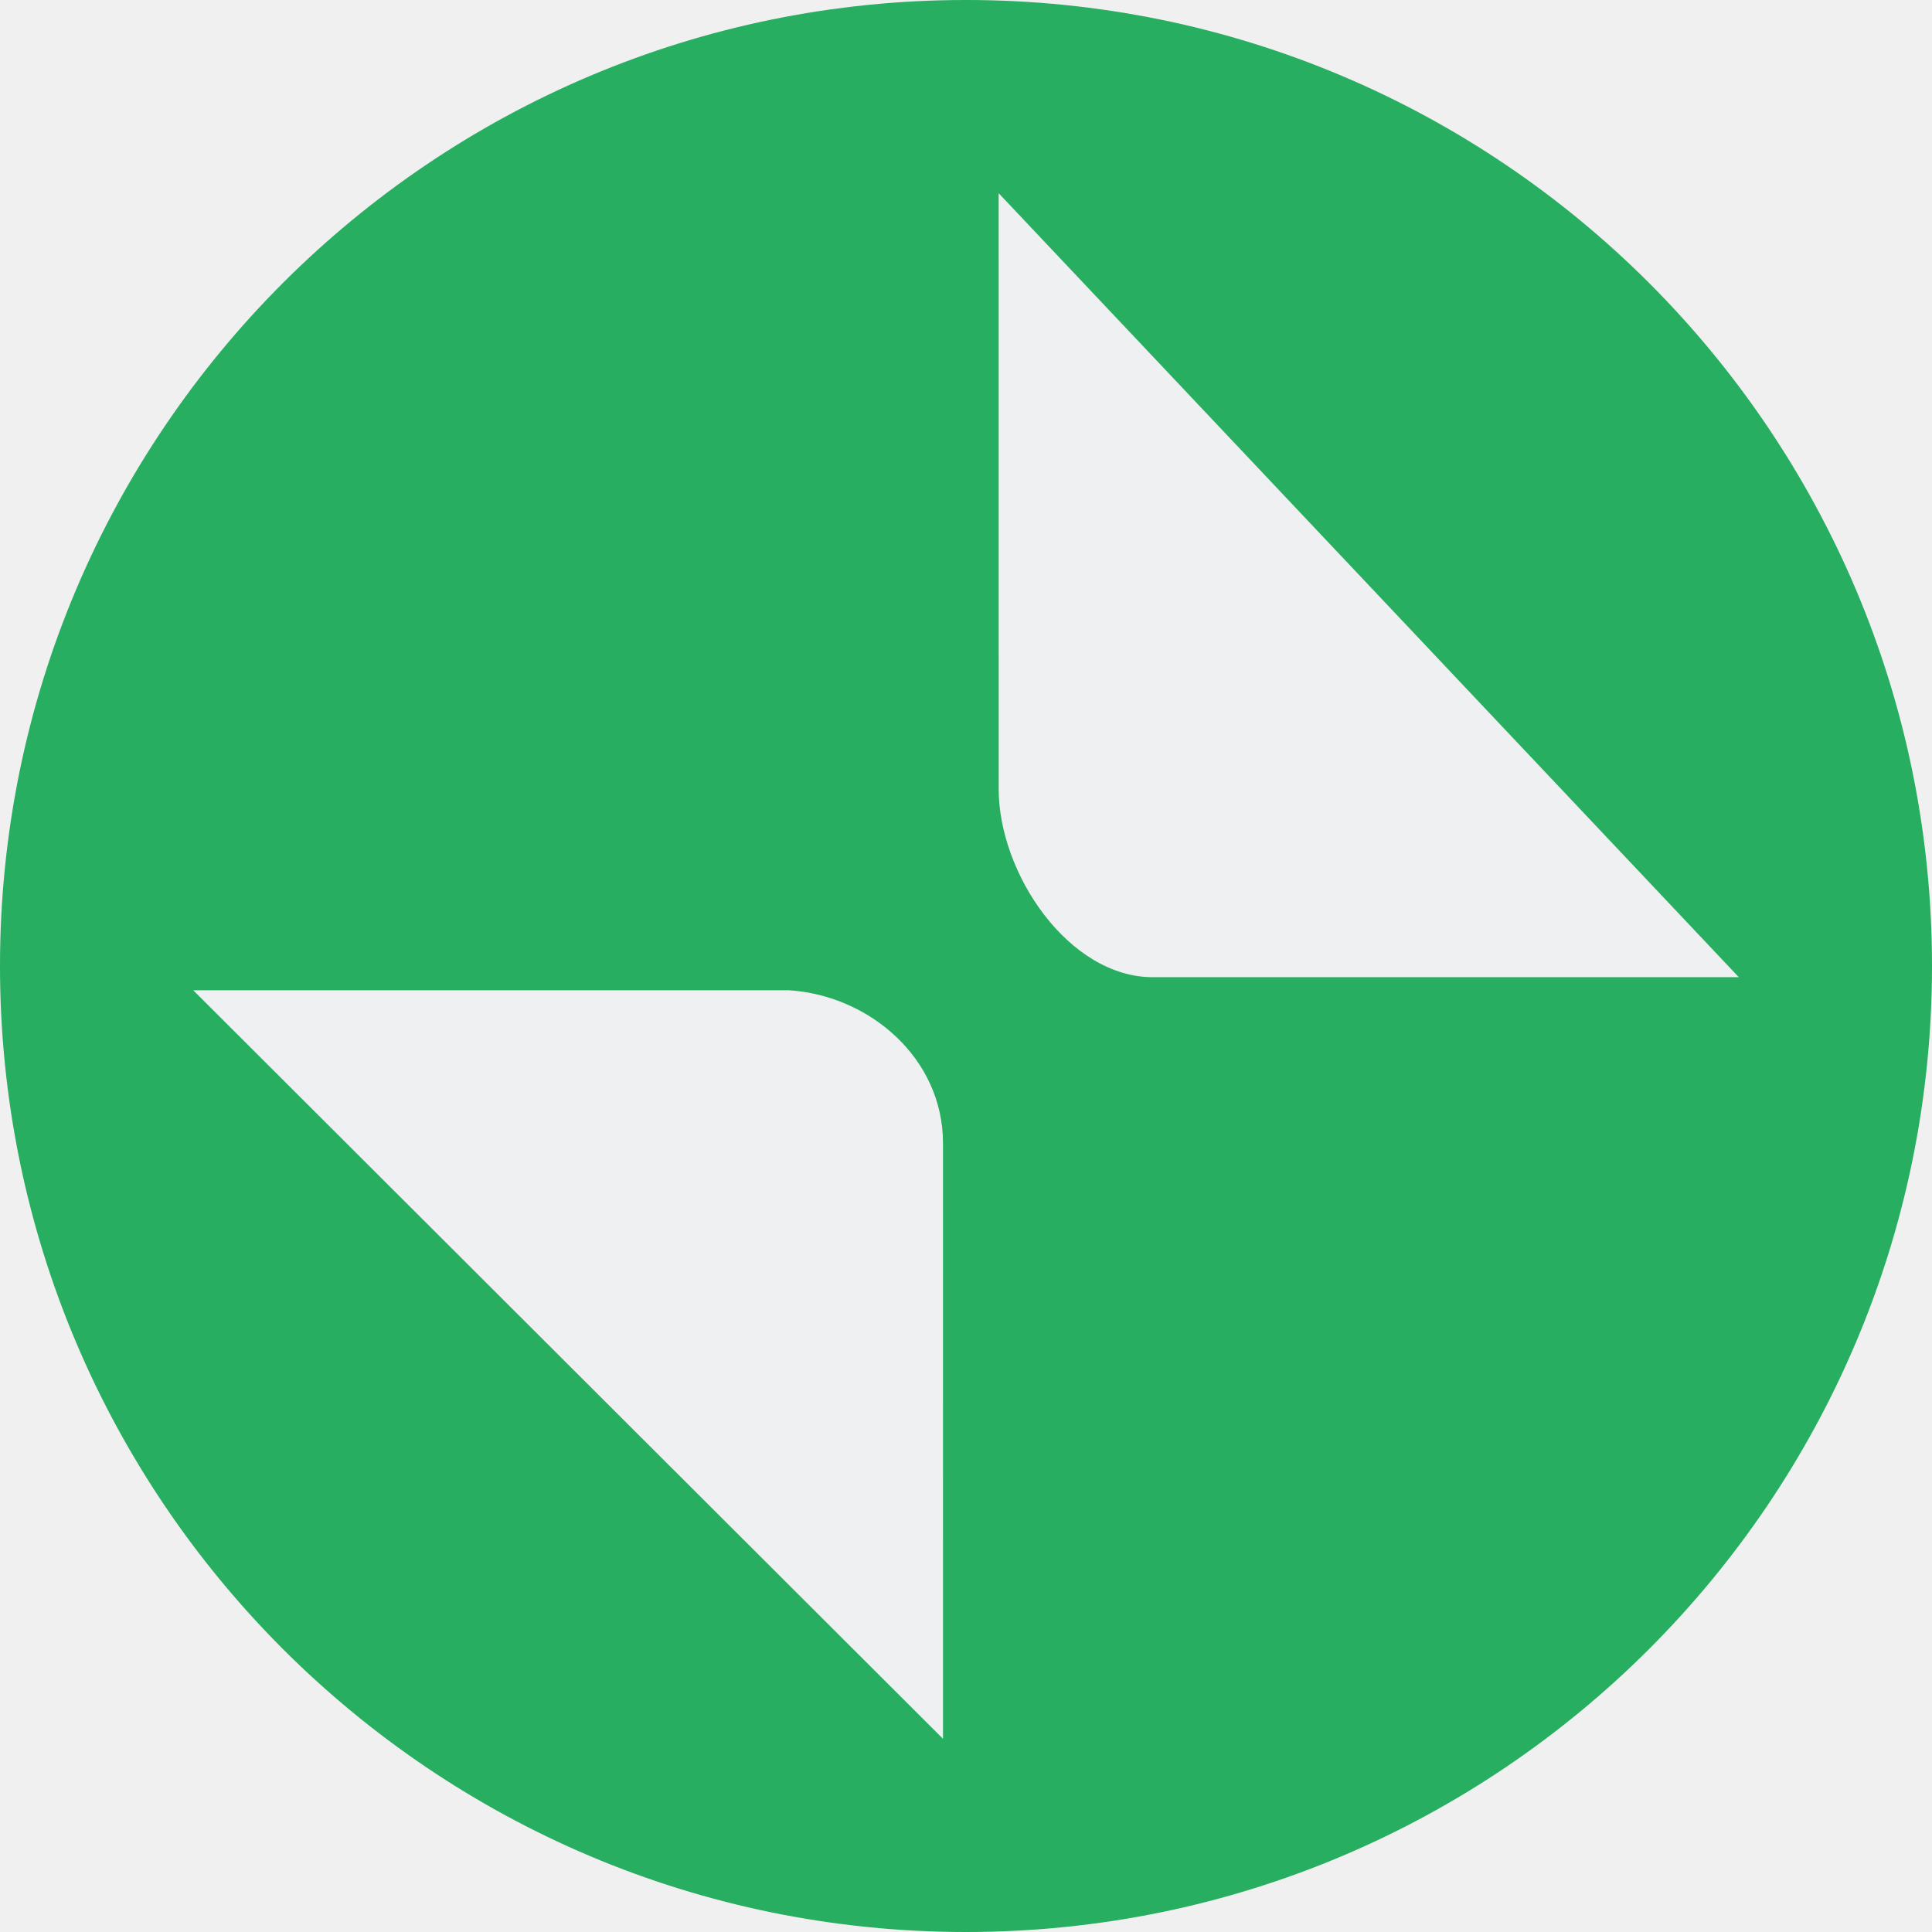
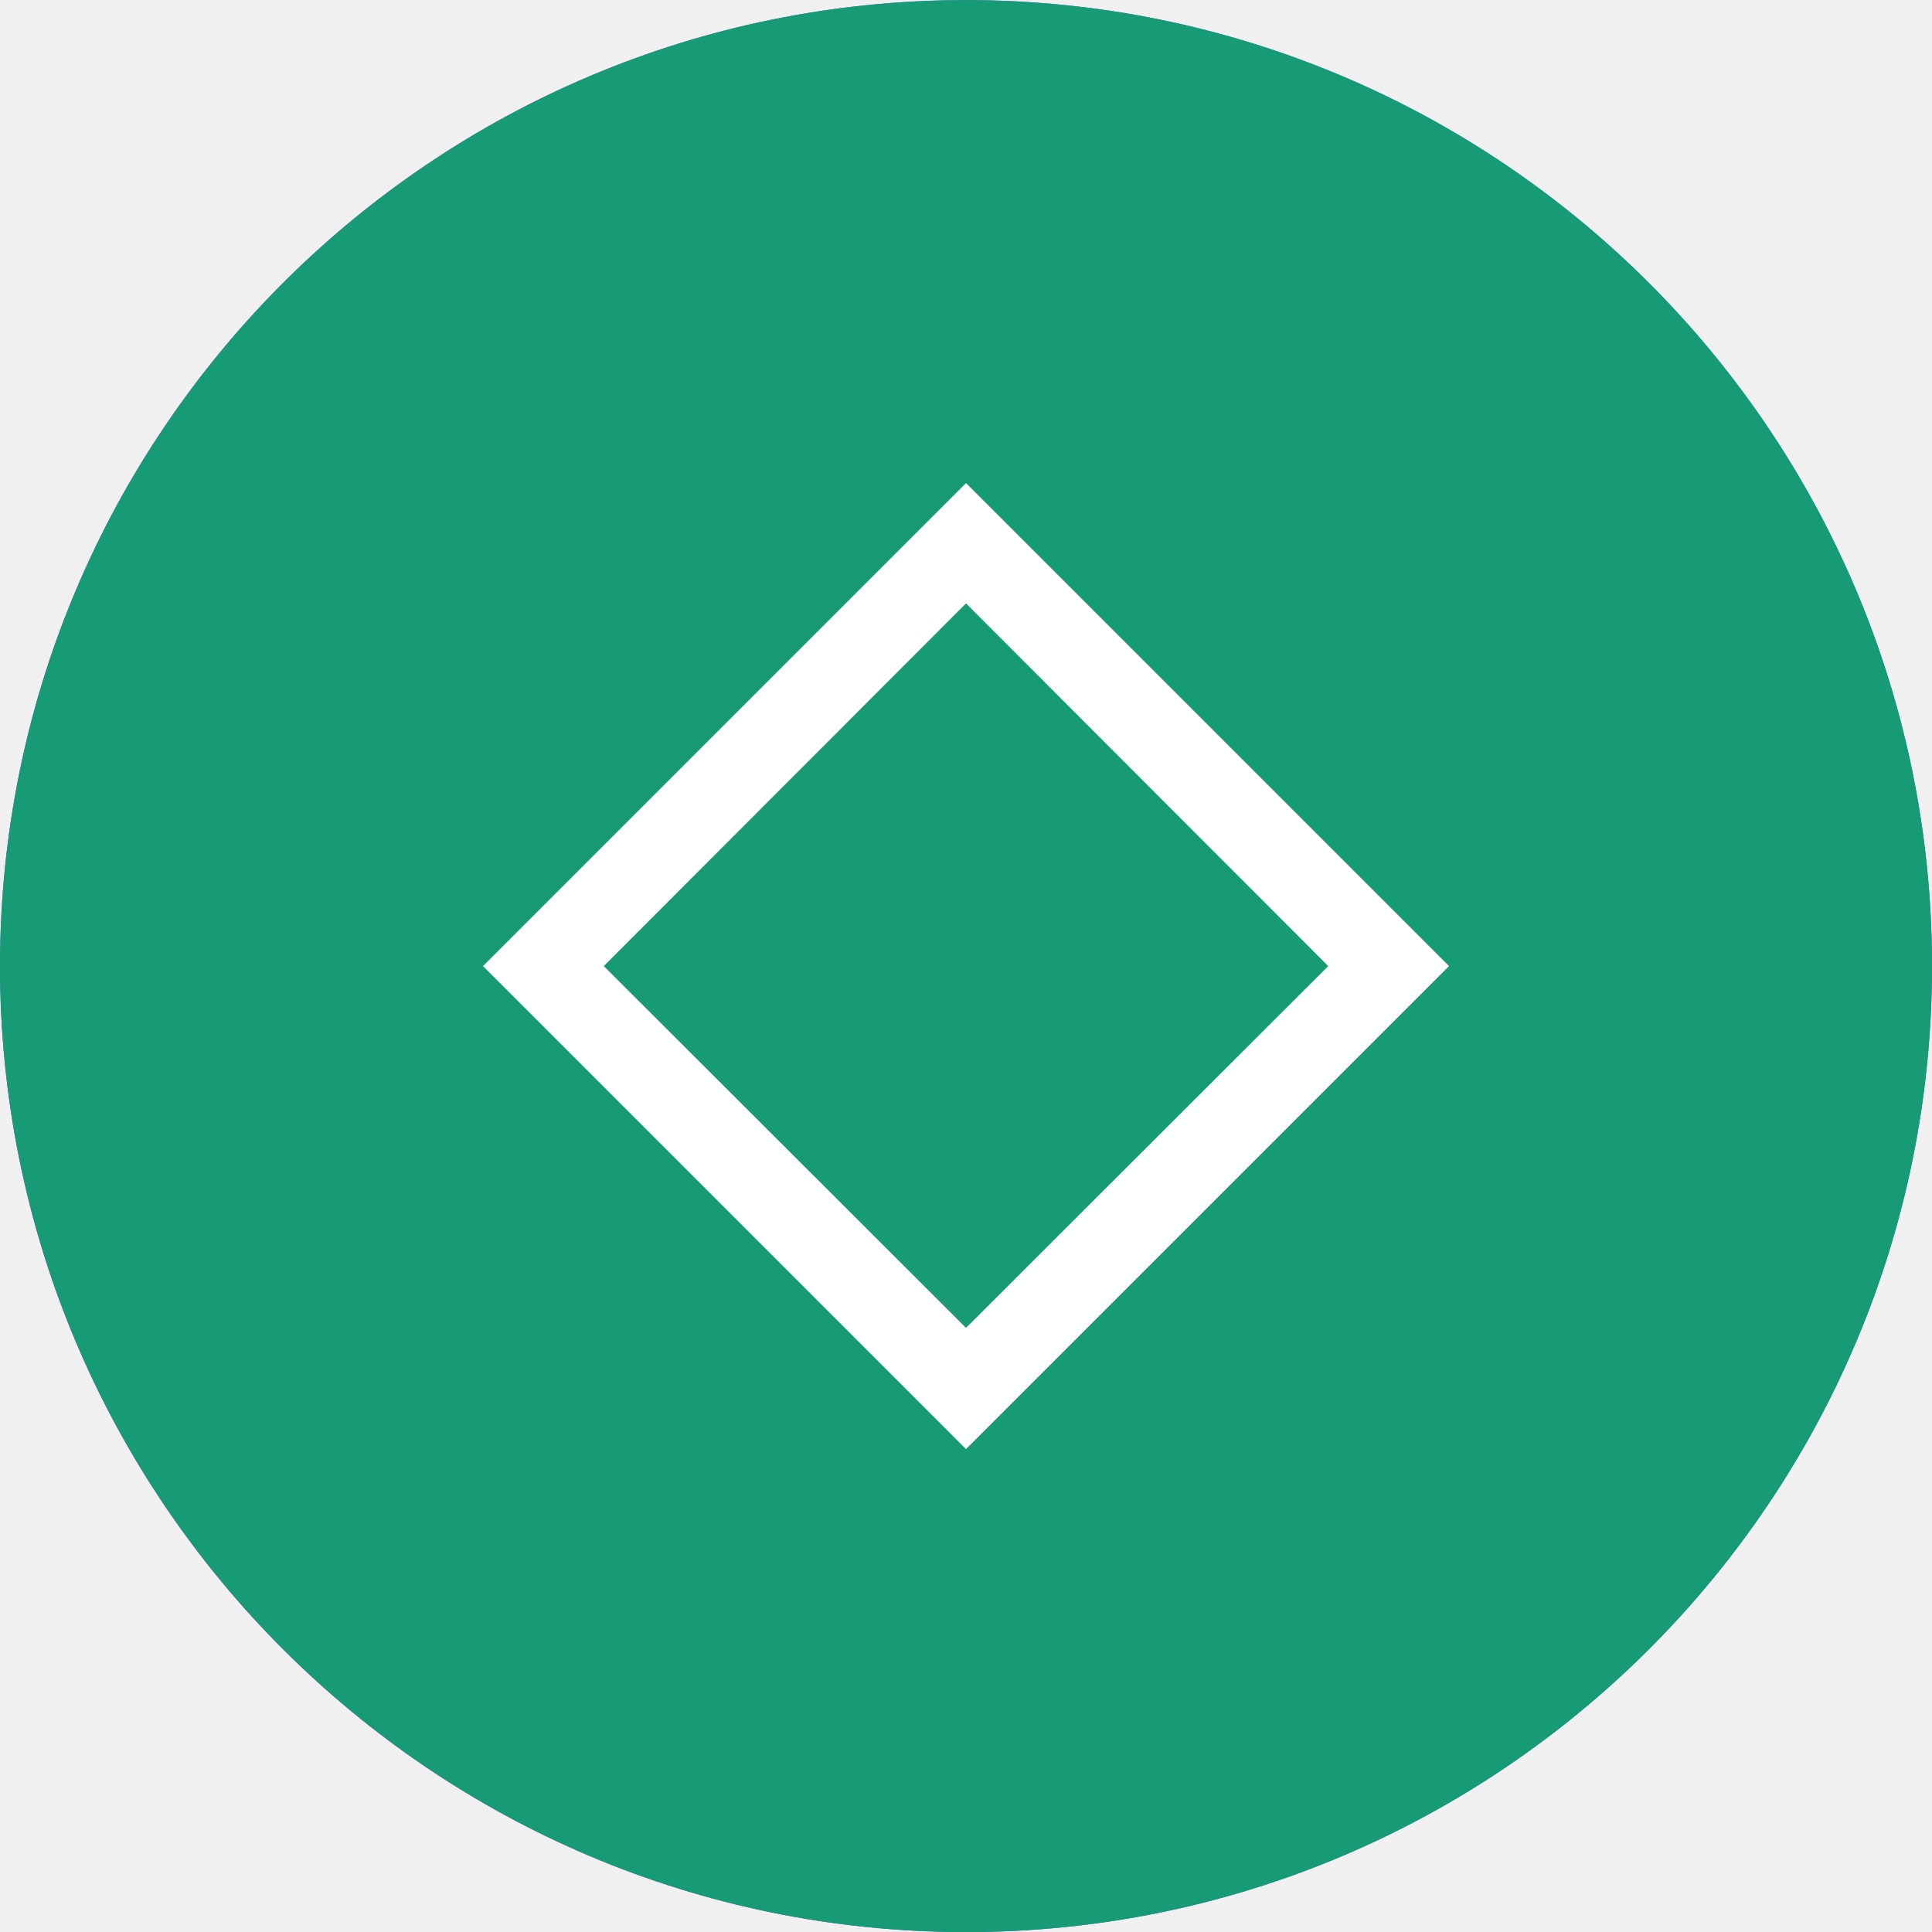
<svg xmlns="http://www.w3.org/2000/svg" viewBox="0 0 50 50" version="1.2" baseProfile="tiny">
  <defs>
</defs>
  <g fill="none" stroke="black" stroke-width="1" fill-rule="evenodd" stroke-linecap="square" stroke-linejoin="bevel">
-     <g fill="#27ae60" fill-opacity="1" stroke="none" transform="matrix(0.0548323,0,0,-0.0548326,-4.16213,50.1607)" font-family="Noto Sans" font-size="10" font-weight="400" font-style="normal">
-       <path vector-effect="none" fill-rule="nonzero" d="M531.846,2.931 C783.648,2.931 987.778,207.06 987.778,458.864 C987.778,710.669 783.648,914.798 531.846,914.798 C280.037,914.798 75.907,710.669 75.907,458.864 C75.907,207.06 280.037,2.931 531.846,2.931 " />
+     <g fill="#6a58f0" fill-opacity="1" stroke="none" transform="matrix(2.27273,0,0,2.27273,-90.9091,-2498.91)" font-family="Source Code Pro" font-size="11" font-weight="400" font-style="normal">
+       <circle cx="51" cy="1110.52" r="11" />
    </g>
-     <g fill="#eff0f1" fill-opacity="1" stroke="none" transform="matrix(0.0616553,0,0,-0.0611325,-1.69666,51.4028)" font-family="Noto Sans" font-size="10" font-weight="400" font-style="normal">
-       <path vector-effect="none" fill-rule="nonzero" d="M446.704,759.054 L446.715,506.856 C446.717,470.972 476.145,427.15 511.418,427.152 L757.383,427.163 L446.704,759.054 M423.337,356.938 C423.335,392.825 392.503,419.455 358.645,421.629 L108.615,421.631 L423.348,104.737 L423.337,356.938" />
+     <g fill="#179b75" fill-opacity="1" stroke="none" transform="matrix(2.27273,0,0,2.27273,-90.9091,-2498.91)" font-family="Source Code Pro" font-size="11" font-weight="400" font-style="normal">
+       <circle cx="51" cy="1110.52" r="11" />
    </g>
-     <g fill="none" stroke="#000000" stroke-opacity="1" stroke-width="1" stroke-linecap="square" stroke-linejoin="bevel" transform="matrix(1,0,0,1,0,0)" font-family="Noto Sans" font-size="10" font-weight="400" font-style="normal">
+     <g fill="#ffffff" fill-opacity="1" stroke="none" transform="matrix(2.27273,0,0,2.27273,-90.9091,-2498.91)" font-family="Source Code Pro" font-size="11" font-weight="400" font-style="normal">
+       <path vector-effect="none" fill-rule="nonzero" d="M51,1105.02 L45.5,1110.52 L51,1116.02 L56.5,1110.52 L51,1105.02 M51,1106.39 L55.125,1110.52 L51,1114.64 L46.875,1110.52 L51,1106.39" />
+     </g>
+     <g fill="none" stroke="#000000" stroke-opacity="1" stroke-width="1" stroke-linecap="square" stroke-linejoin="bevel" transform="matrix(1,0,0,1,0,0)" font-family="Source Code Pro" font-size="11" font-weight="400" font-style="normal">
</g>
  </g>
</svg>
